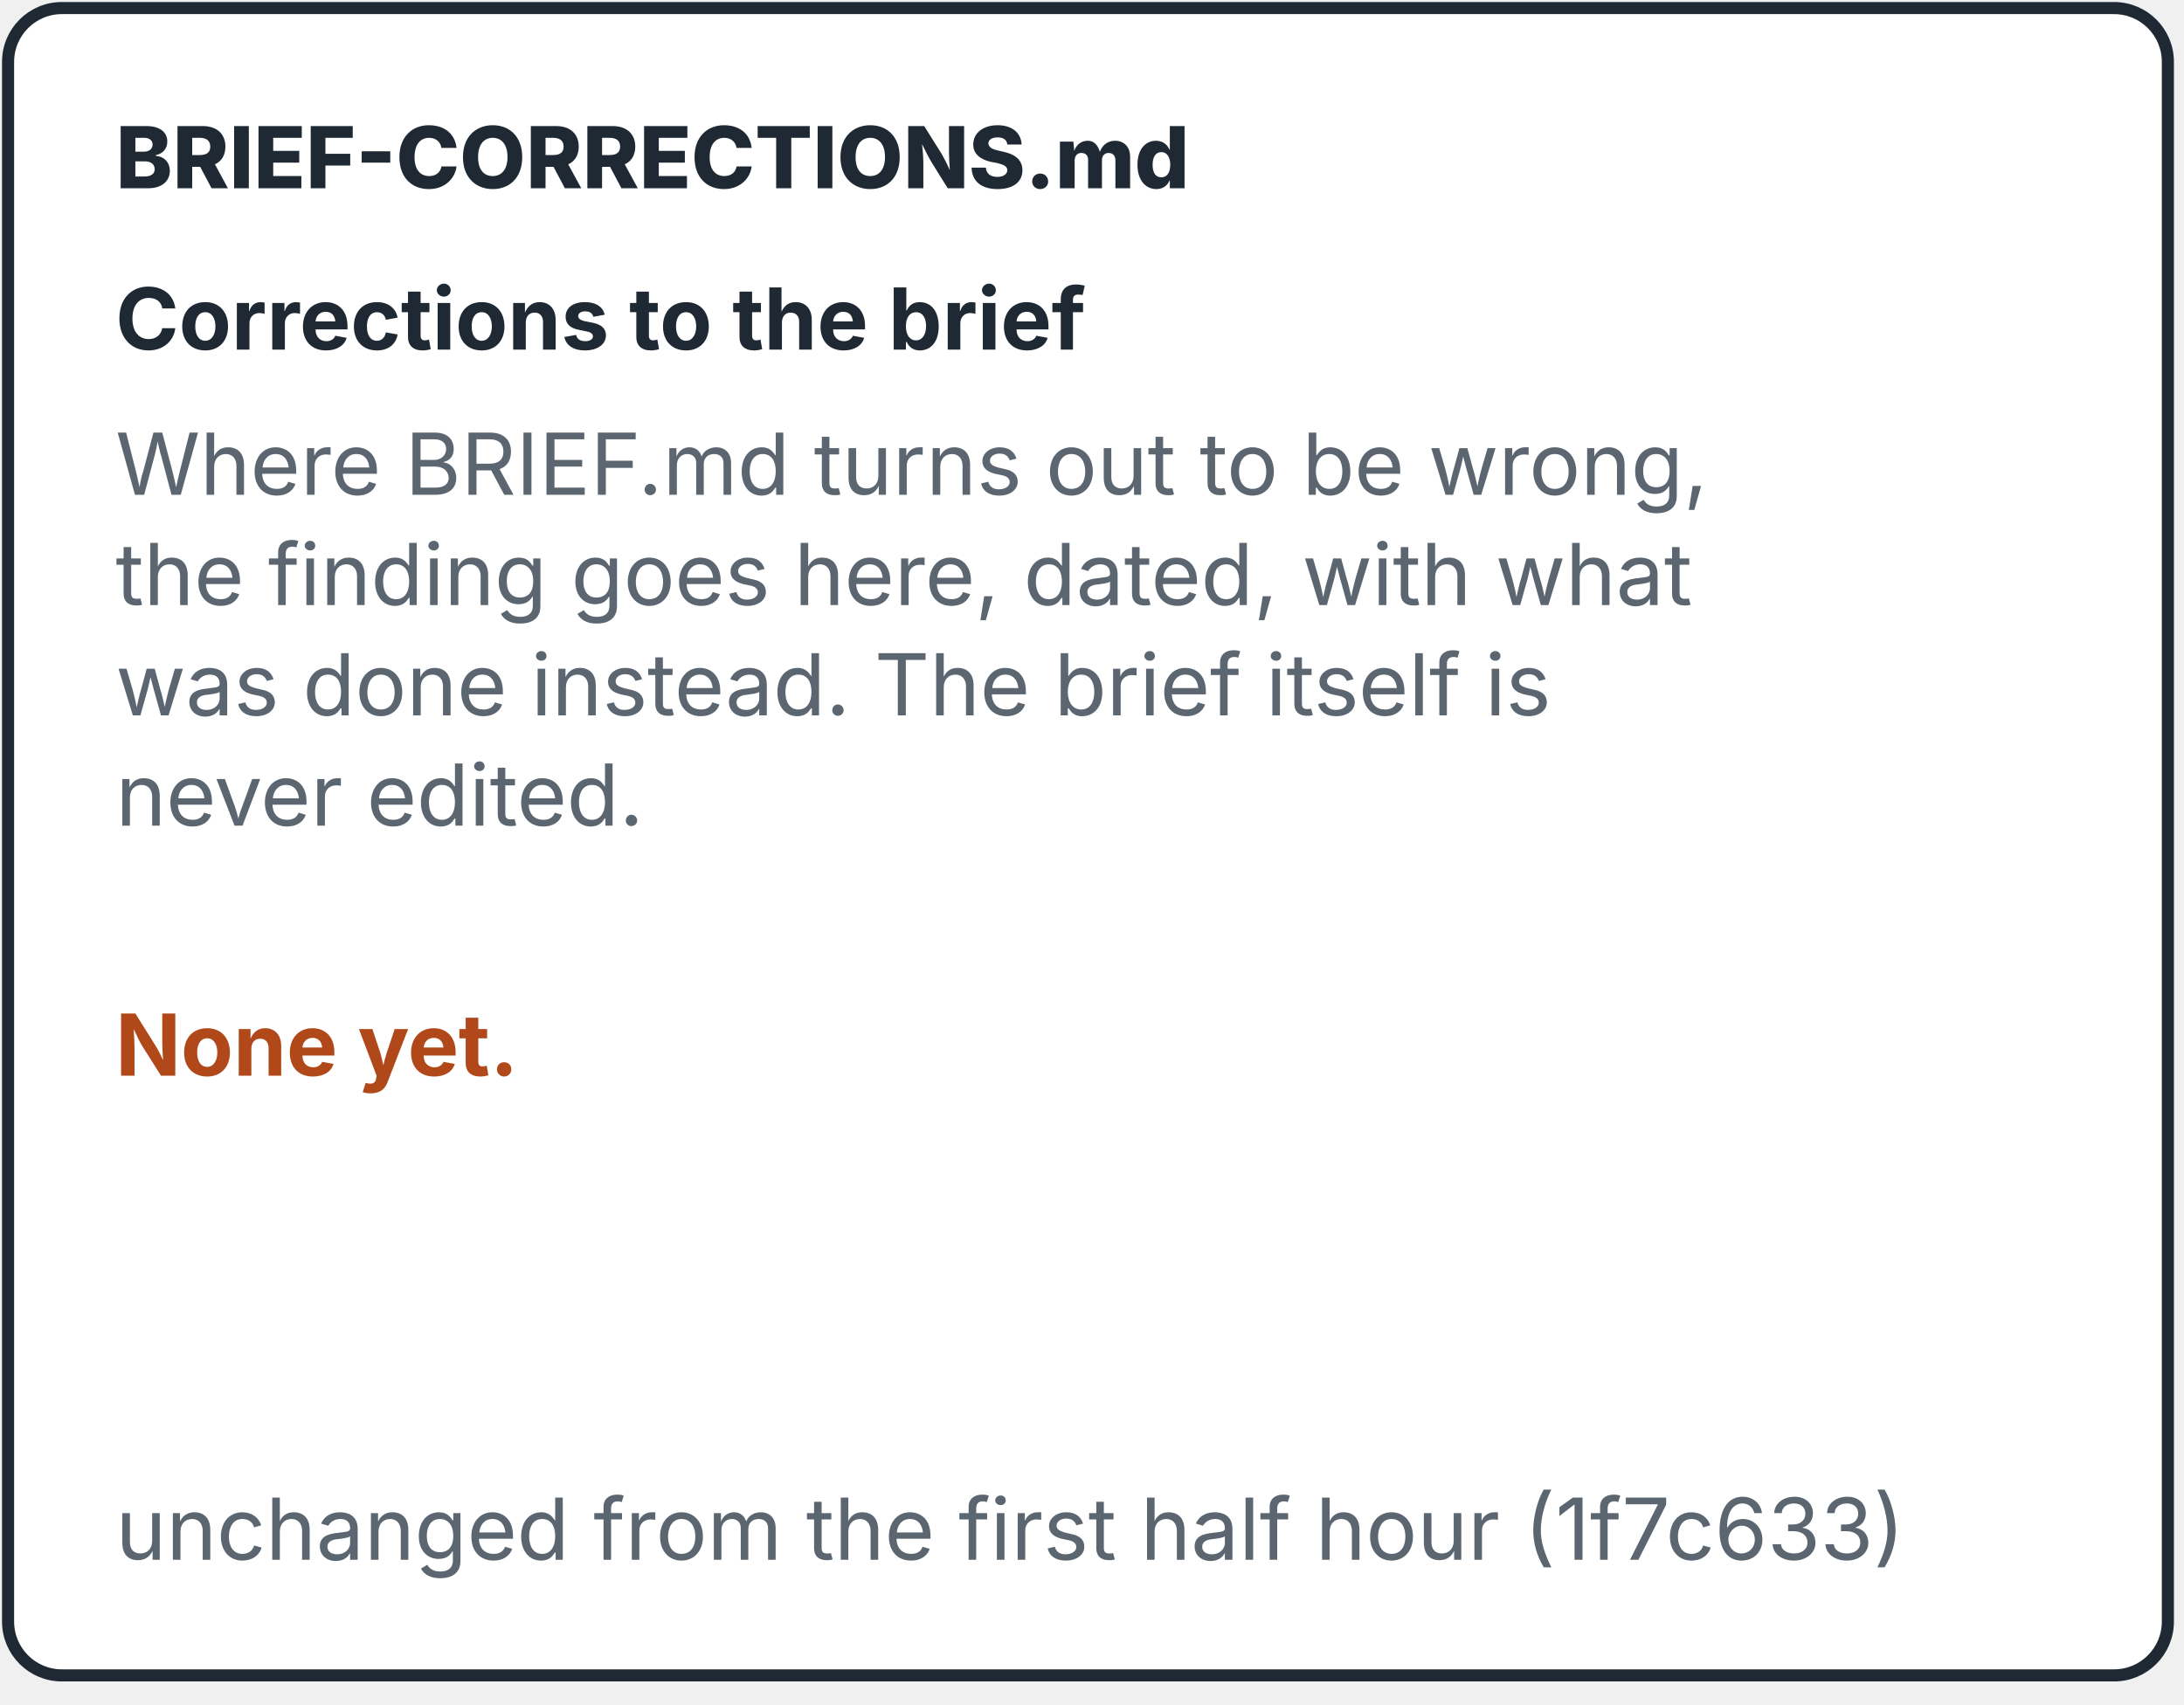
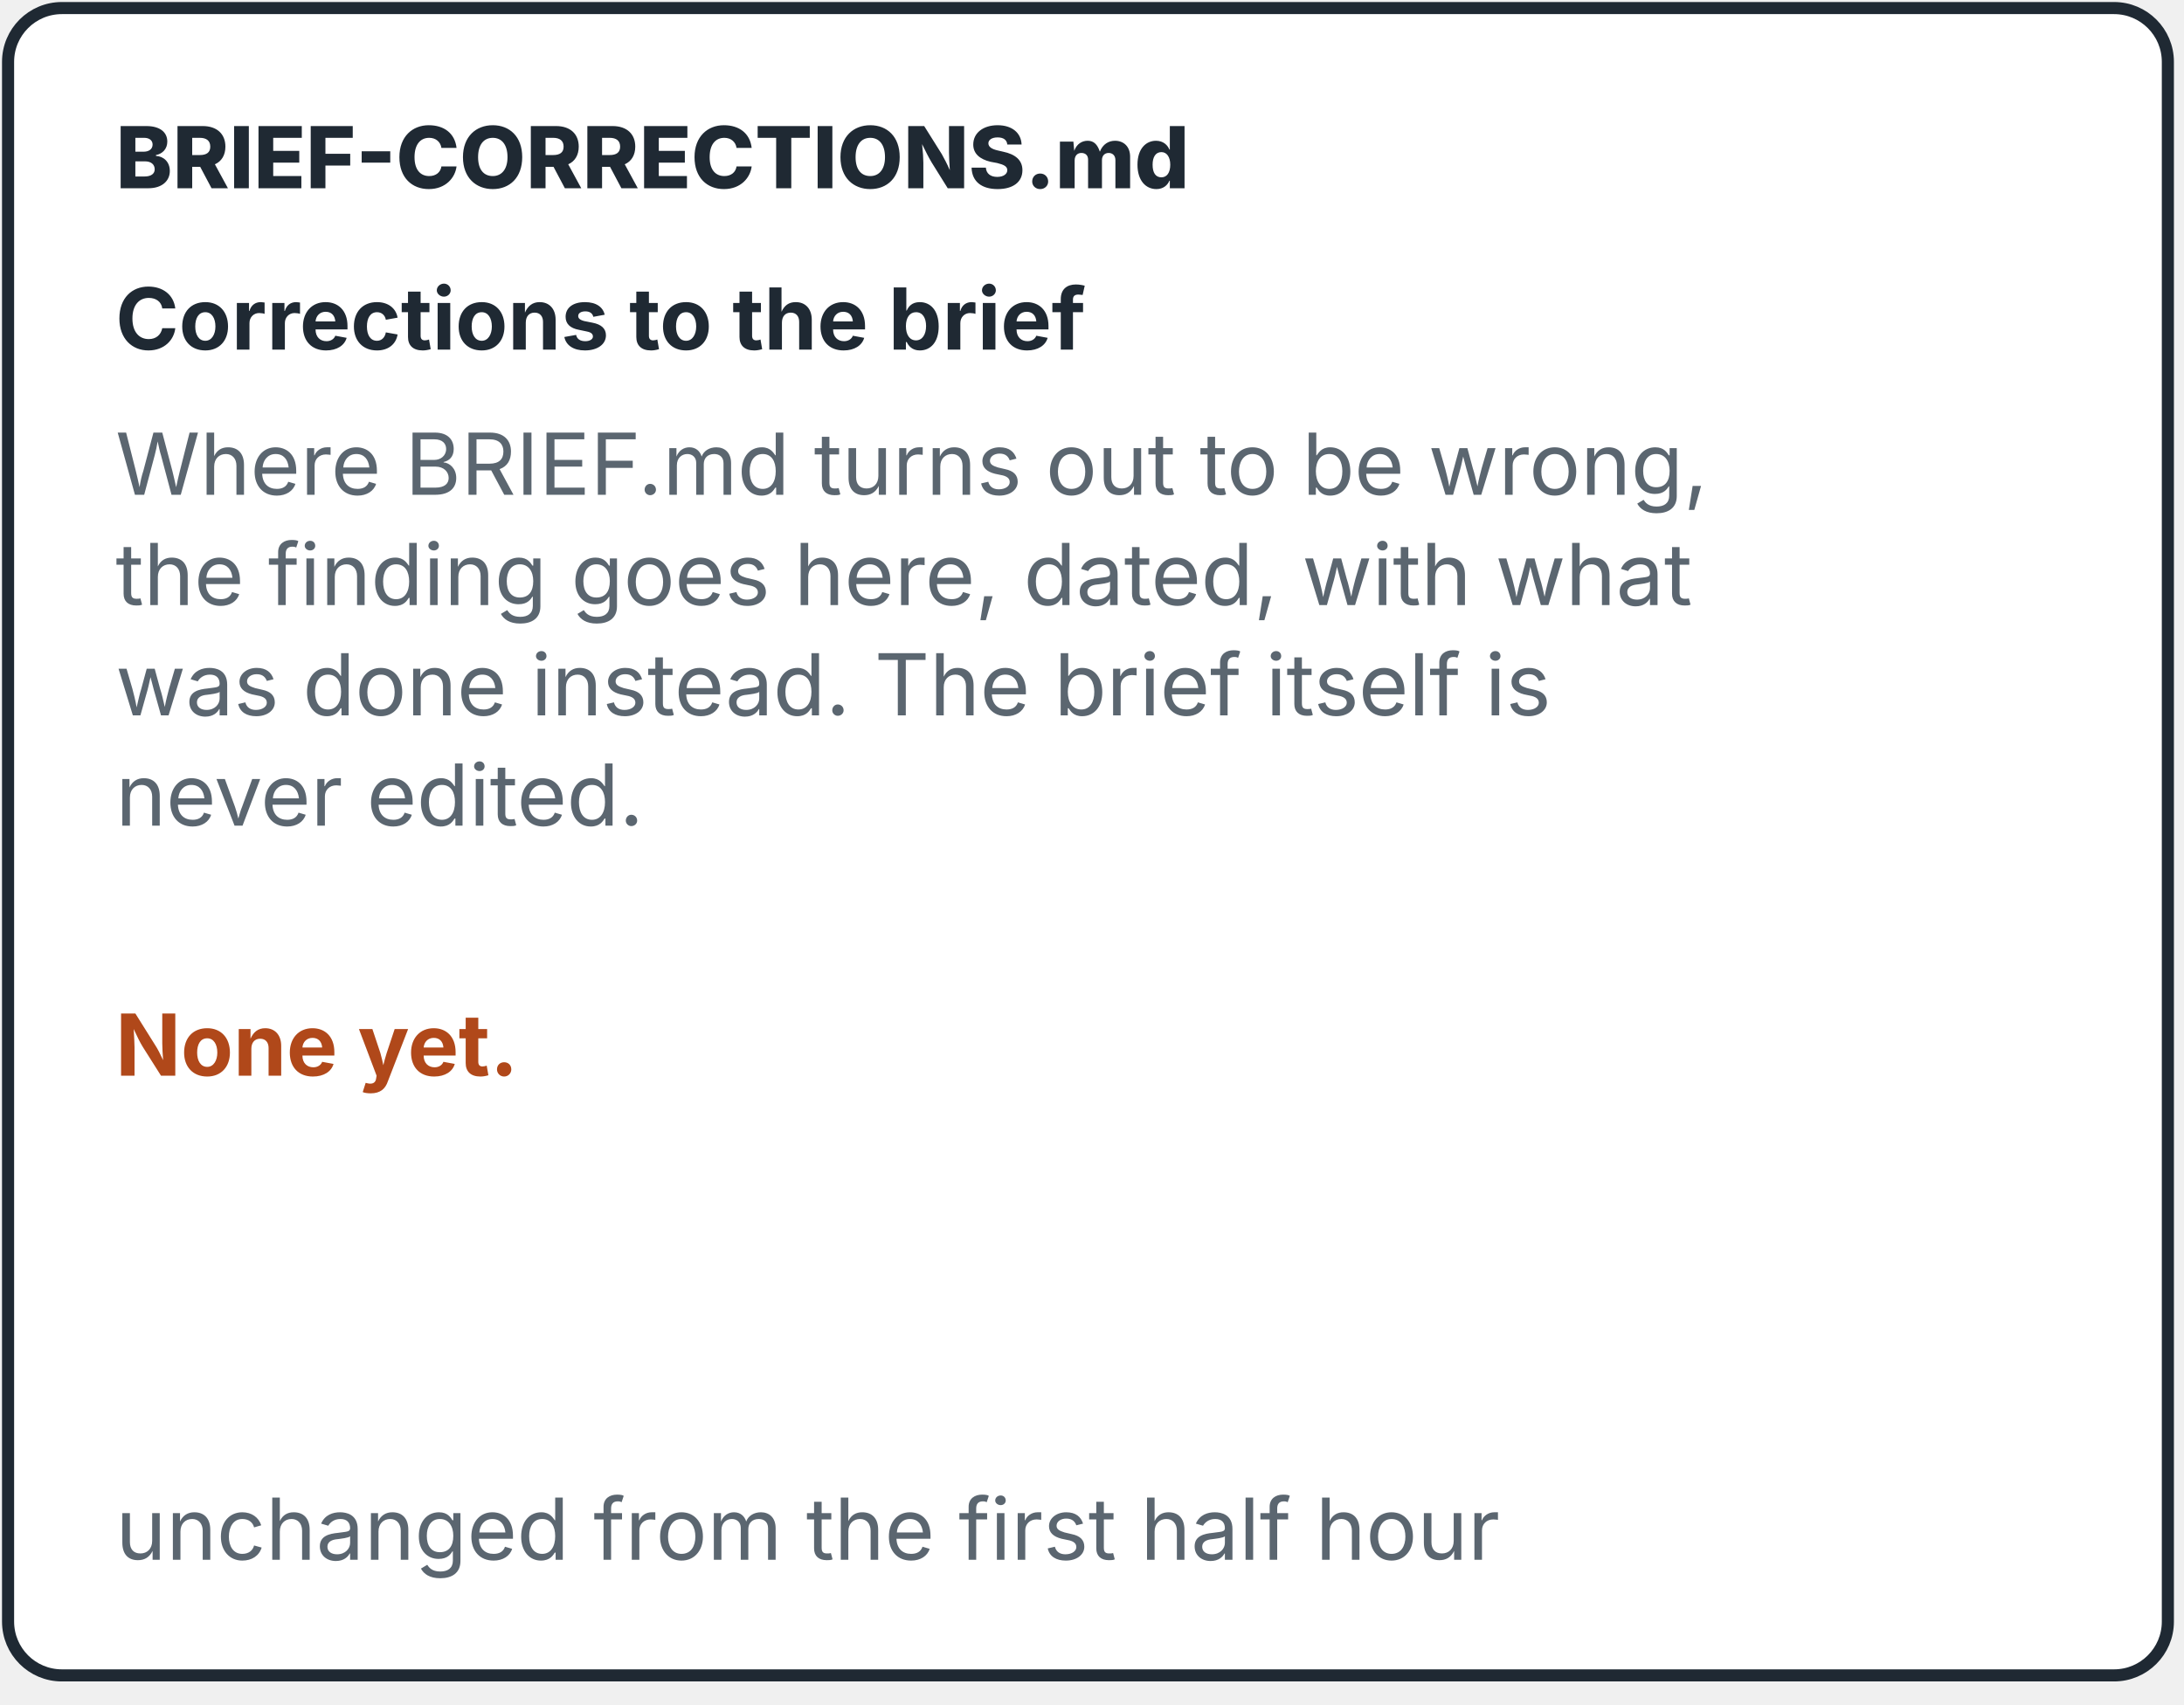
<svg xmlns="http://www.w3.org/2000/svg" width="81.2mm" height="63.4mm" viewBox="0 0 81.2 63.4" role="img" aria-label="A card: the corrections file, with its one entry, None yet">
  <g transform="translate(-83.1 0)">
    <rect x="83.4" y=".3" width="80.3" height="62" rx="2" fill="#fff" stroke="#1f2933" stroke-width=".45" />
    <text x="87.40" y="7.00" font-family="Inter, Helvetica, Arial, sans-serif" font-size="3.18" font-weight="800" fill="#1f2933" text-anchor="start">BRIEF-CORRECTIONS.md</text>
    <text x="87.40" y="13.00" font-family="Inter, Helvetica, Arial, sans-serif" font-size="3.18" font-weight="700" fill="#1f2933" text-anchor="start">Corrections to the brief</text>
    <text x="87.40" y="18.40" font-family="Inter, Helvetica, Arial, sans-serif" font-size="3.18" font-weight="400" fill="#5b6670" text-anchor="start">Where BRIEF.md turns out to be wrong,</text>
    <text x="87.40" y="22.50" font-family="Inter, Helvetica, Arial, sans-serif" font-size="3.18" font-weight="400" fill="#5b6670" text-anchor="start">the finding goes here, dated, with what</text>
    <text x="87.40" y="26.60" font-family="Inter, Helvetica, Arial, sans-serif" font-size="3.18" font-weight="400" fill="#5b6670" text-anchor="start">was done instead. The brief itself is</text>
    <text x="87.40" y="30.70" font-family="Inter, Helvetica, Arial, sans-serif" font-size="3.18" font-weight="400" fill="#5b6670" text-anchor="start">never edited.</text>
    <text x="87.40" y="40.00" font-family="Inter, Helvetica, Arial, sans-serif" font-size="3.18" font-weight="700" fill="#b0481a" text-anchor="start">None yet.</text>
-     <text x="87.40" y="58.00" font-family="Inter, Helvetica, Arial, sans-serif" font-size="3.18" font-weight="400" fill="#5b6670" text-anchor="start">unchanged from the first half hour (1f7c633)</text>
+     <text x="87.40" y="58.00" font-family="Inter, Helvetica, Arial, sans-serif" font-size="3.18" font-weight="400" fill="#5b6670" text-anchor="start">unchanged from the first half hour</text>
  </g>
</svg>
